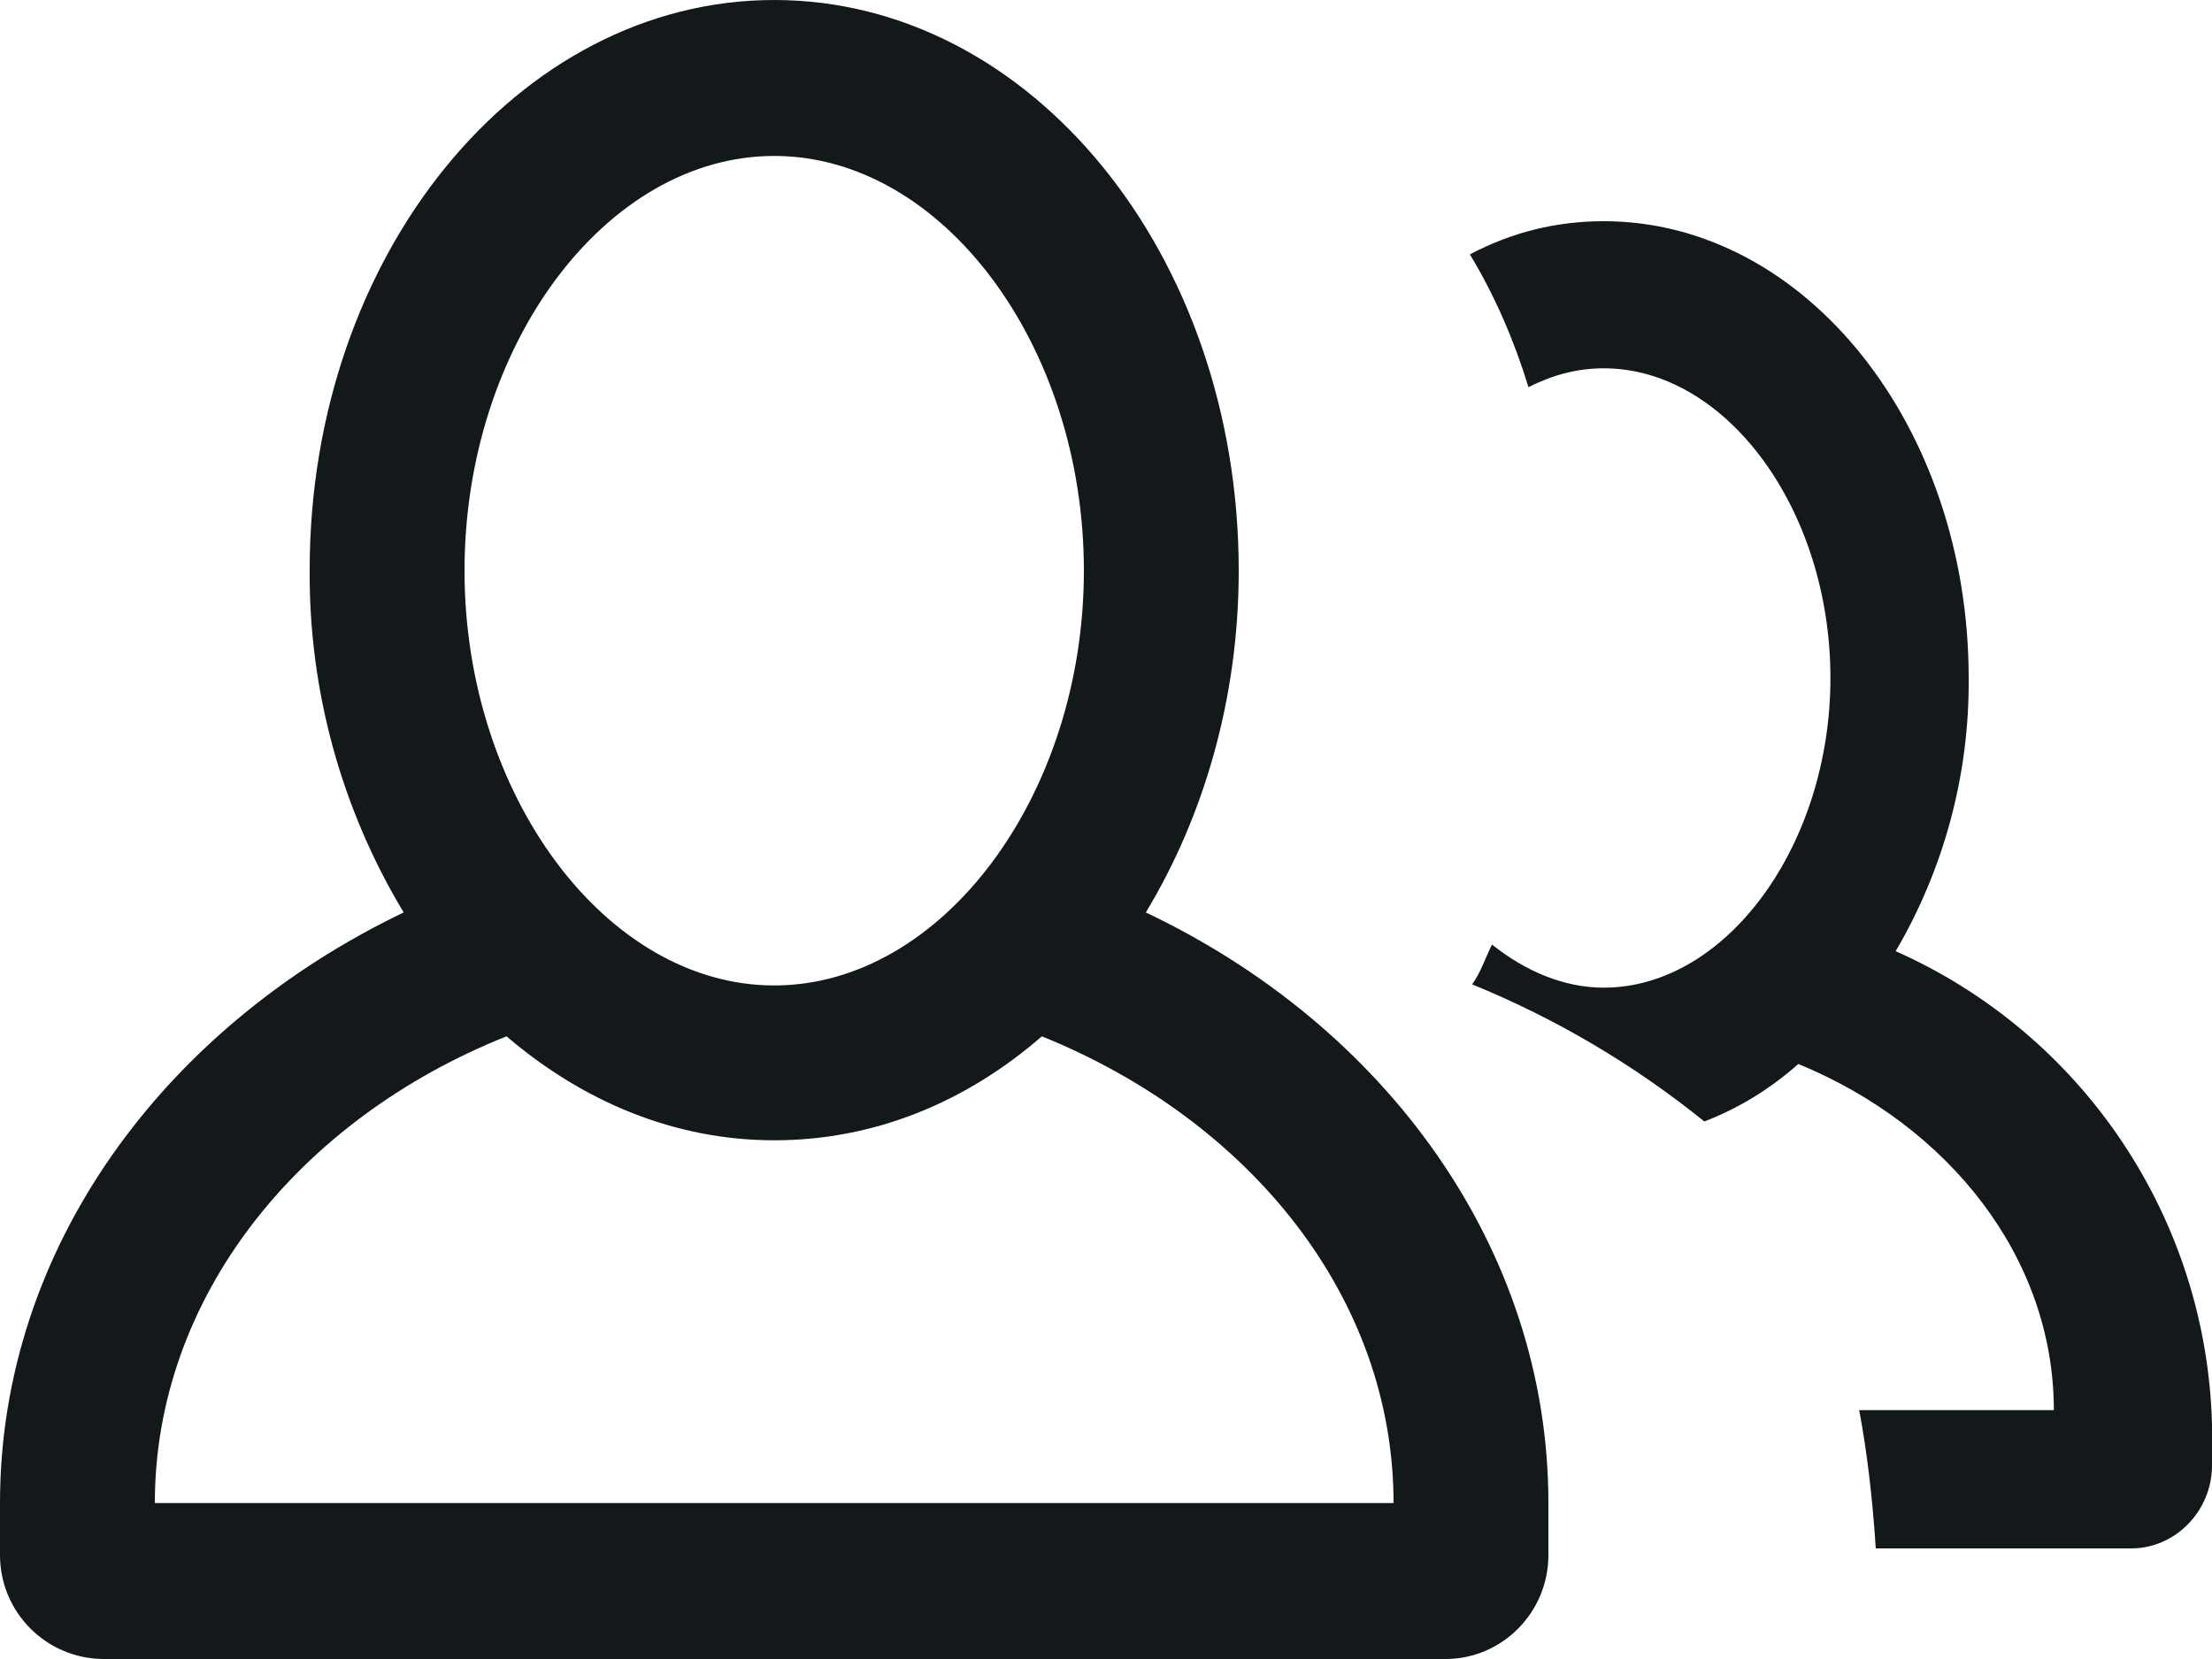
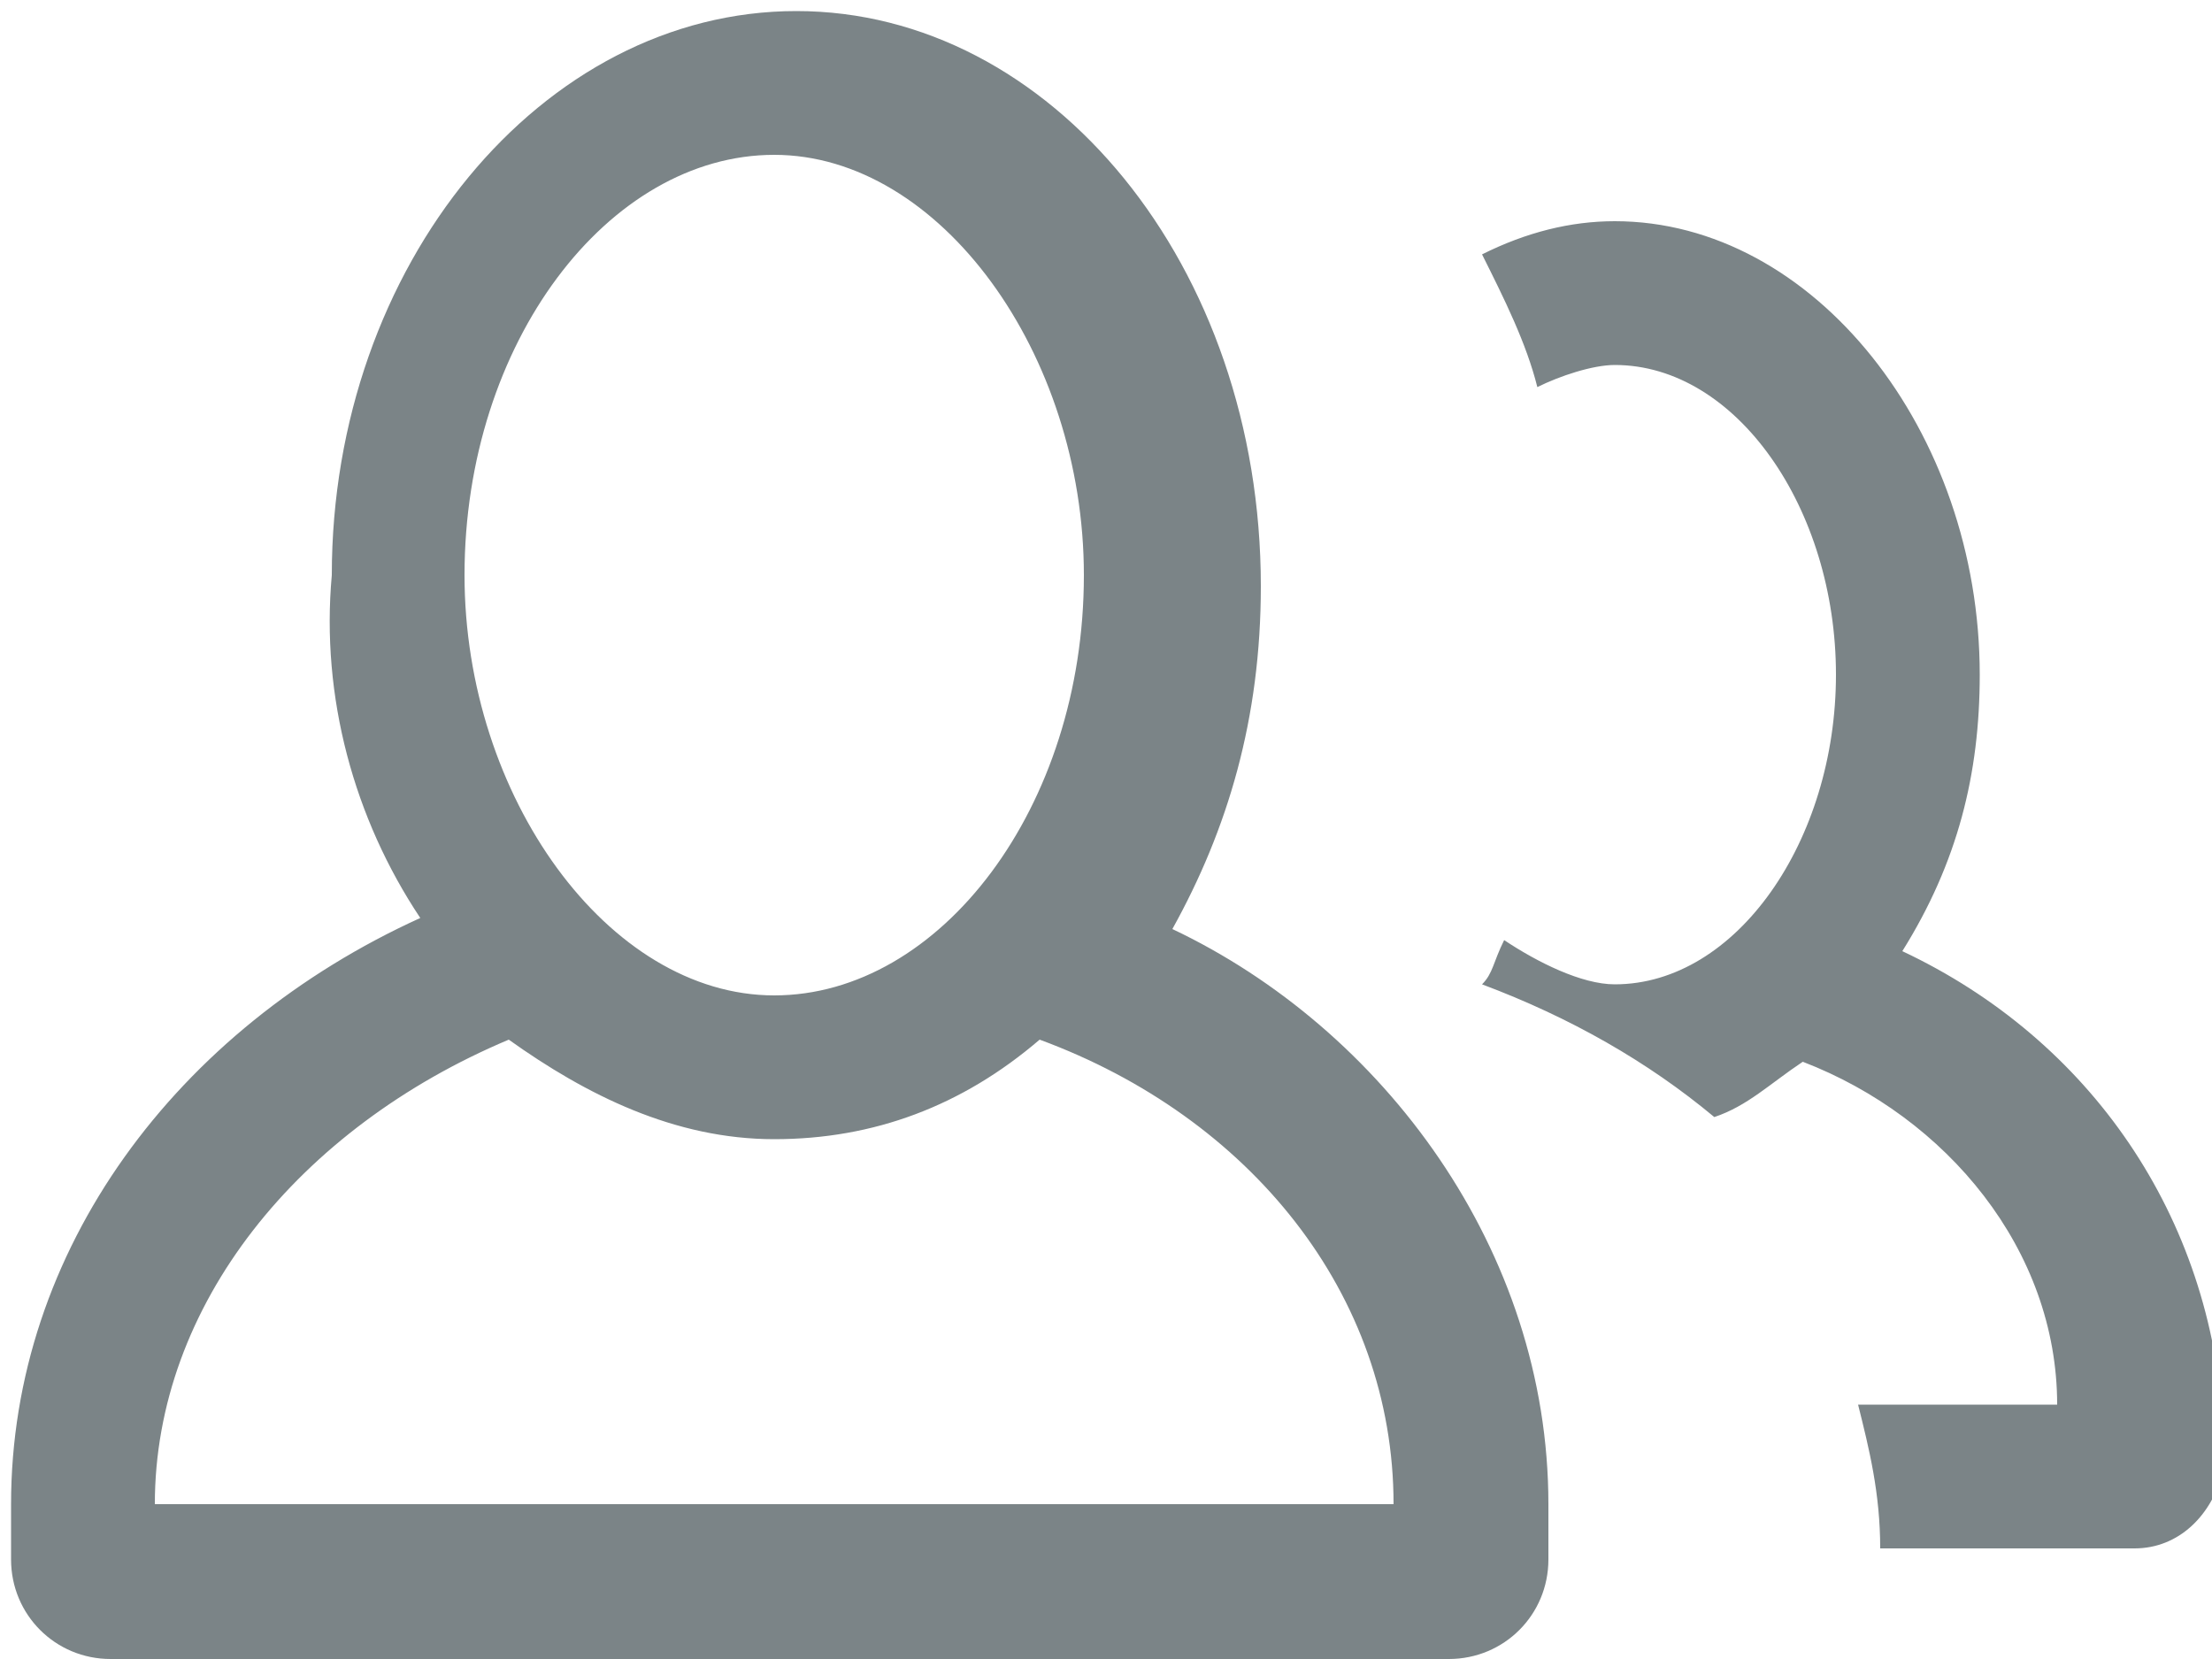
- <svg xmlns="http://www.w3.org/2000/svg" xmlns:xlink="http://www.w3.org/1999/xlink" width="20" height="15" viewBox="0 0 20 15">
-   <defs>
-     <path id="av77a" d="M533.27 420h-2.31c-.03-.46-.08-.88-.15-1.25h1.76c0-1.38-.95-2.57-2.31-3.13-.26.23-.54.4-.85.52a8.38 8.38 0 0 0-2.1-1.24c.08-.11.12-.24.18-.36.3.24.65.39 1.01.39 1.11 0 2.05-1.29 2.05-2.8 0-1.52-.94-2.8-2.05-2.8-.24 0-.46.06-.68.17-.13-.42-.3-.82-.53-1.2.38-.2.78-.3 1.21-.3 1.82 0 3.3 1.85 3.3 4.13a4.8 4.8 0 0 1-.66 2.47 4.82 4.82 0 0 1 2.86 4.28v.37c0 .41-.33.75-.73.75zm-5.27-.4v.46c0 .52-.42.94-.93.94h-12.14a.94.94 0 0 1-.93-.94v-.47c0-2.3 1.48-4.3 3.65-5.34a5.92 5.92 0 0 1-.85-3.1c0-2.84 1.88-5.15 4.2-5.15 2.32 0 4.2 2.3 4.2 5.16 0 1.16-.32 2.23-.84 3.09 2.17 1.03 3.64 3.04 3.64 5.34zm-9.8-8.44c0 2.03 1.28 3.75 2.8 3.75 1.52 0 2.8-1.72 2.8-3.75 0-2.04-1.28-3.75-2.8-3.75-1.52 0-2.8 1.71-2.8 3.75zm8.4 8.43c0-1.86-1.3-3.46-3.18-4.22-.69.6-1.52.94-2.42.94-.9 0-1.73-.35-2.42-.94-1.88.75-3.18 2.36-3.18 4.22z" />
-   </defs>
+ <svg xmlns="http://www.w3.org/2000/svg" version="1.1" id="Layer_1" x="0px" y="0px" viewBox="0 0 20 15" style="enable-background:new 0 0 20 15;" xml:space="preserve">
+   <style type="text/css">
+ 	.st0{fill:#7B8487;}
+ </style>
  <g>
    <g transform="translate(-514 -406)">
-       <use fill="#13191b" xlink:href="#av77a" />
+       <g>
+         <path id="av77a" class="st0" d="M533.3,420H531c0-0.5-0.1-0.9-0.2-1.3h1.8c0-1.4-1-2.6-2.3-3.1c-0.3,0.2-0.5,0.4-0.8,0.5     c-0.6-0.5-1.3-0.9-2.1-1.2c0.1-0.1,0.1-0.2,0.2-0.4c0.3,0.2,0.7,0.4,1,0.4c1.1,0,2-1.3,2-2.8c0-1.5-0.9-2.8-2-2.8     c-0.2,0-0.5,0.1-0.7,0.2c-0.1-0.4-0.3-0.8-0.5-1.2c0.4-0.2,0.8-0.3,1.2-0.3c1.8,0,3.3,1.9,3.3,4.1c0,0.9-0.2,1.7-0.7,2.5     c1.7,0.8,2.8,2.4,2.9,4.3v0.4C534,419.7,533.7,420,533.3,420L533.3,420z M528,419.6v0.5c0,0.5-0.4,0.9-0.9,0.9h-12.1     c-0.5,0-0.9-0.4-0.9-0.9v-0.5c0-2.3,1.5-4.3,3.7-5.3c-0.6-0.9-0.9-2-0.8-3.1c0-2.8,1.9-5.1,4.2-5.1s4.2,2.3,4.2,5.2     c0,1.2-0.3,2.2-0.8,3.1C526.5,415.3,528,417.3,528,419.6L528,419.6z M518.2,411.2c0,2,1.3,3.8,2.8,3.8c1.5,0,2.8-1.7,2.8-3.8     c0-2-1.3-3.8-2.8-3.8C519.5,407.4,518.2,409.1,518.2,411.2z M526.6,419.6c0-1.9-1.3-3.5-3.2-4.2c-0.7,0.6-1.5,0.9-2.4,0.9     c-0.9,0-1.7-0.4-2.4-0.9c-1.9,0.8-3.2,2.4-3.2,4.2H526.6z" />
+       </g>
    </g>
  </g>
</svg>
